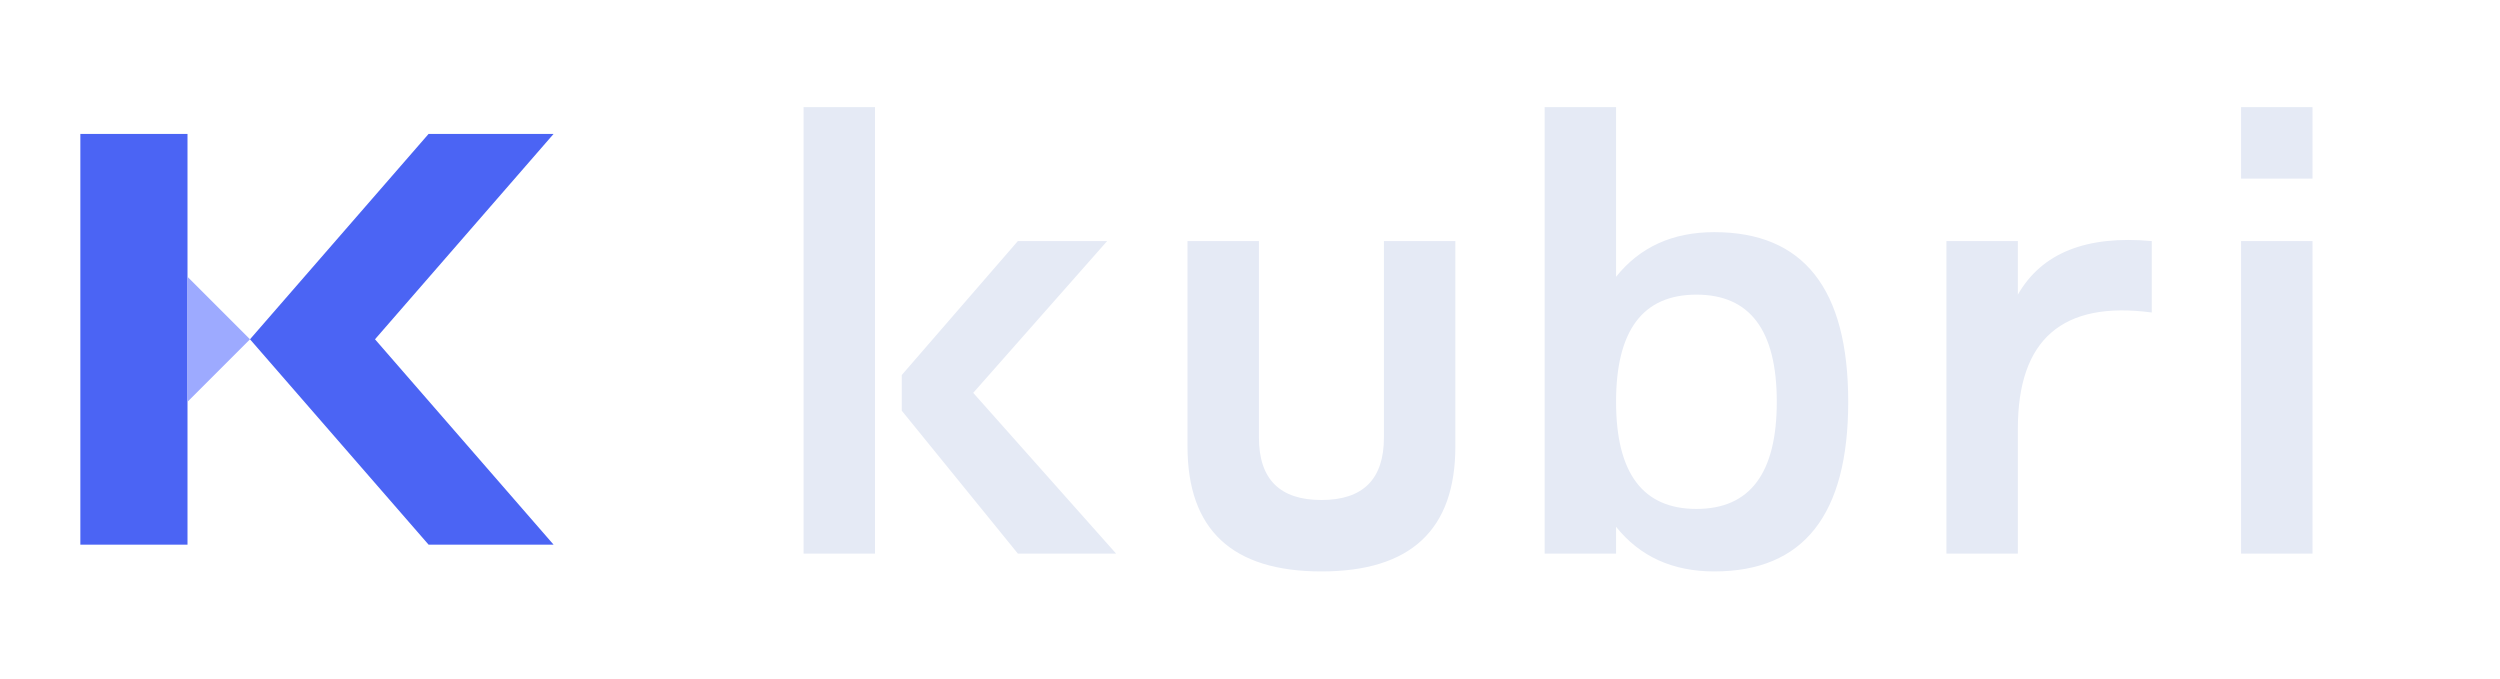
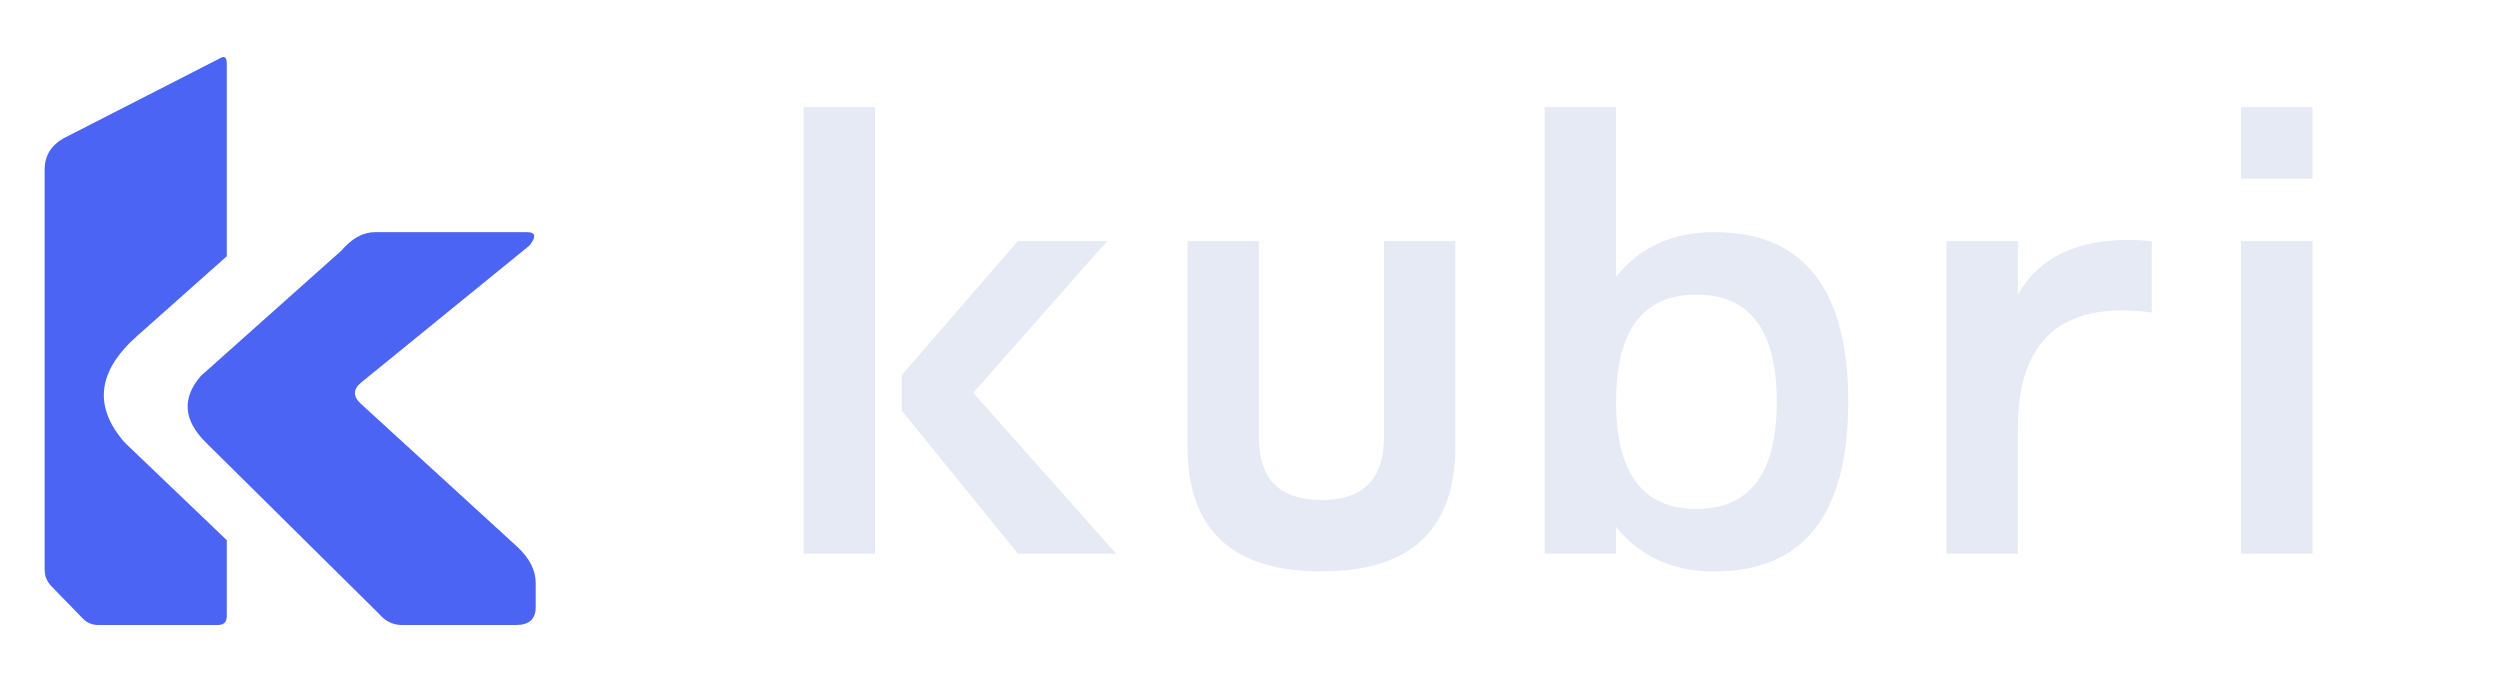
<svg xmlns="http://www.w3.org/2000/svg" viewBox="0 0 280 76">
-   <g transform="translate(0 6)">
-     <path d="M9 9h12v46H9zM28 32 48 9h14L42 32l20 23H48L28 32Z" fill="#4B64F4" />
-     <path d="m21 25 7 7-7 7z" fill="#9DAAFF" />
+   <g transform="translate(0 6)" fill="#4B64F4">
+     <path d="M24.5 .6Q25.4 0 25.4 1.1V22.7L15.5 31.5Q8.6 37.5 14 43.6L25.4 54.5V63Q25.4 64 24.4 64H11Q10 64 9.3 63.3L5.8 59.7Q5 58.9 5 57.8V13Q5 10.7 7.1 9.5Z" />
+     <path d="M42 20H59Q60.5 20 59.3 21.5L40.5 36.8Q39 38 40.5 39.3L58 55.3Q60 57.2 60 59.3V62Q60 64 57.8 64H45Q43.5 64 42.4 62.7L23 43.5Q19.3 39.8 22.5 36.1L38.2 22.1Q40 20 42 20Z" />
  </g>
  <g transform="translate(90 12)" fill="#E5EAF5">
    <path d="M0 0h8v50H0zM11 30l13-15h10L19 32l16 18H24L11 34zM43 15h8v22q0 7 7 7t7-7V15h8v23q0 14-15 14T43 38zM83 0h8v19q4-5 11-5 15 0 15 19t-15 19q-7 0-11-5v3h-8zm8 33q0 12 9 12t9-12-9-12-9 12zM128 15h8v6q4-7 15-6v8q-15-2-15 13v14h-8zM161 15h8v35h-8zm0-15h8v8h-8z" />
  </g>
</svg>
